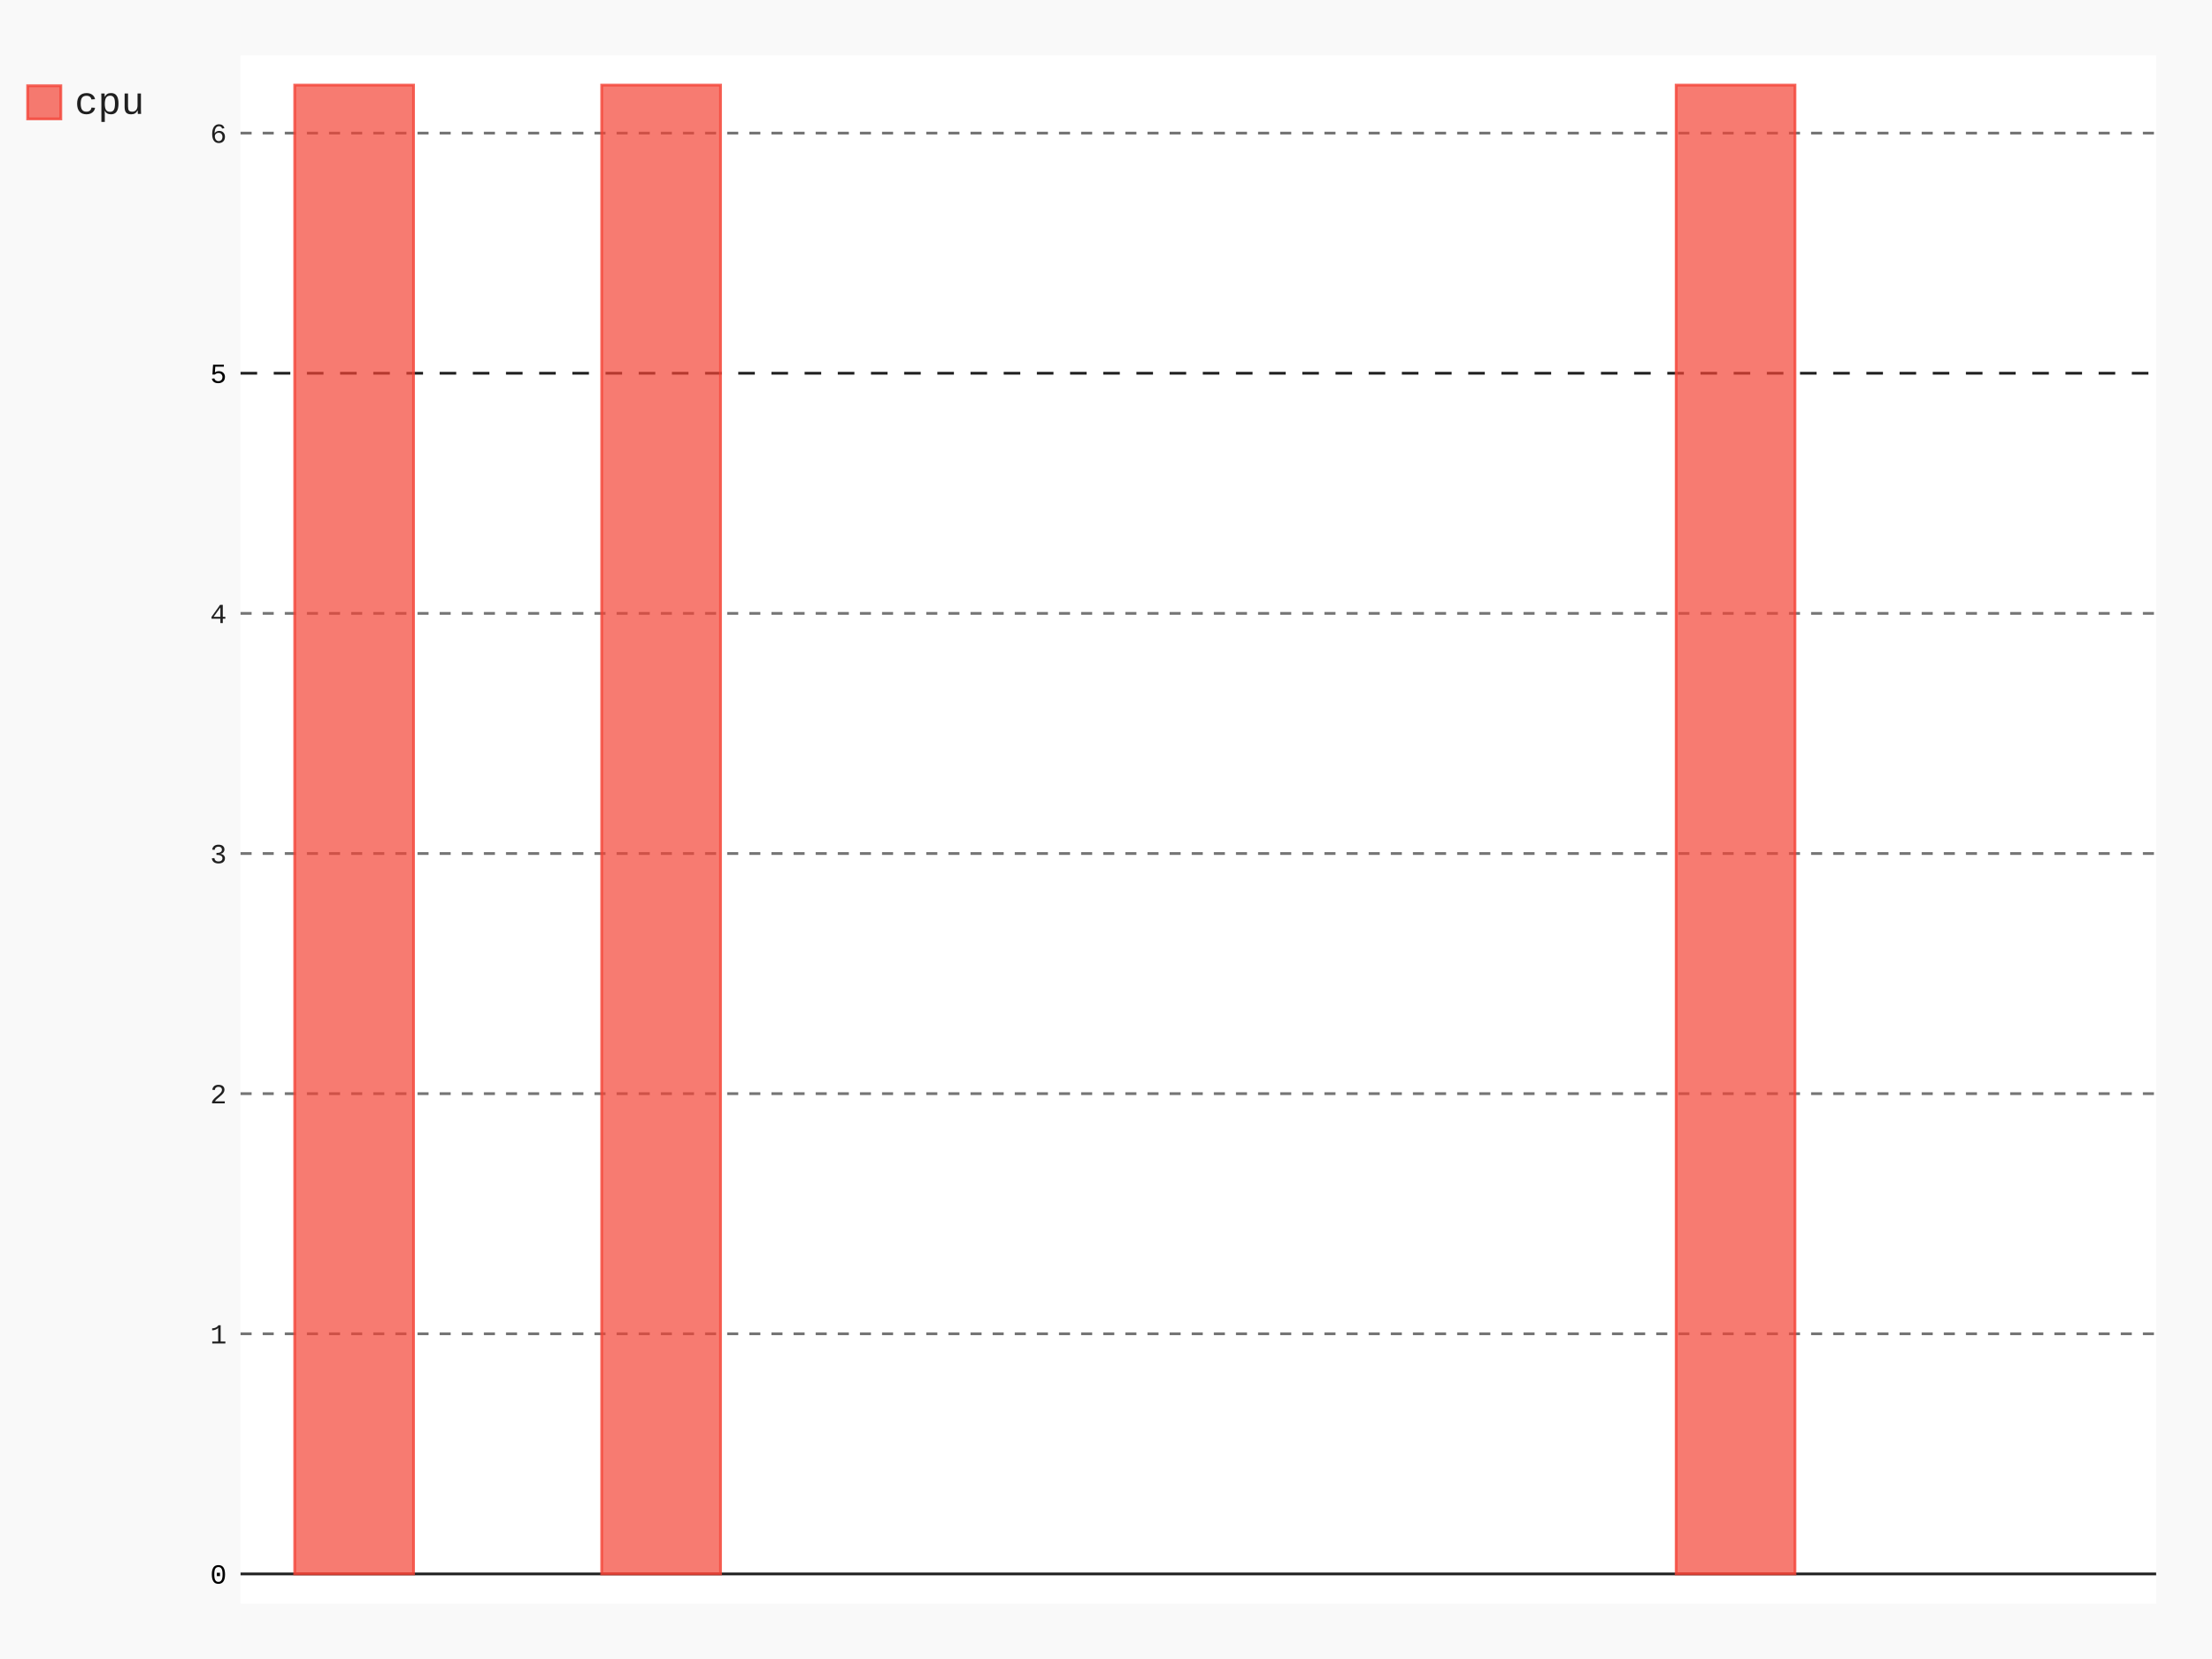
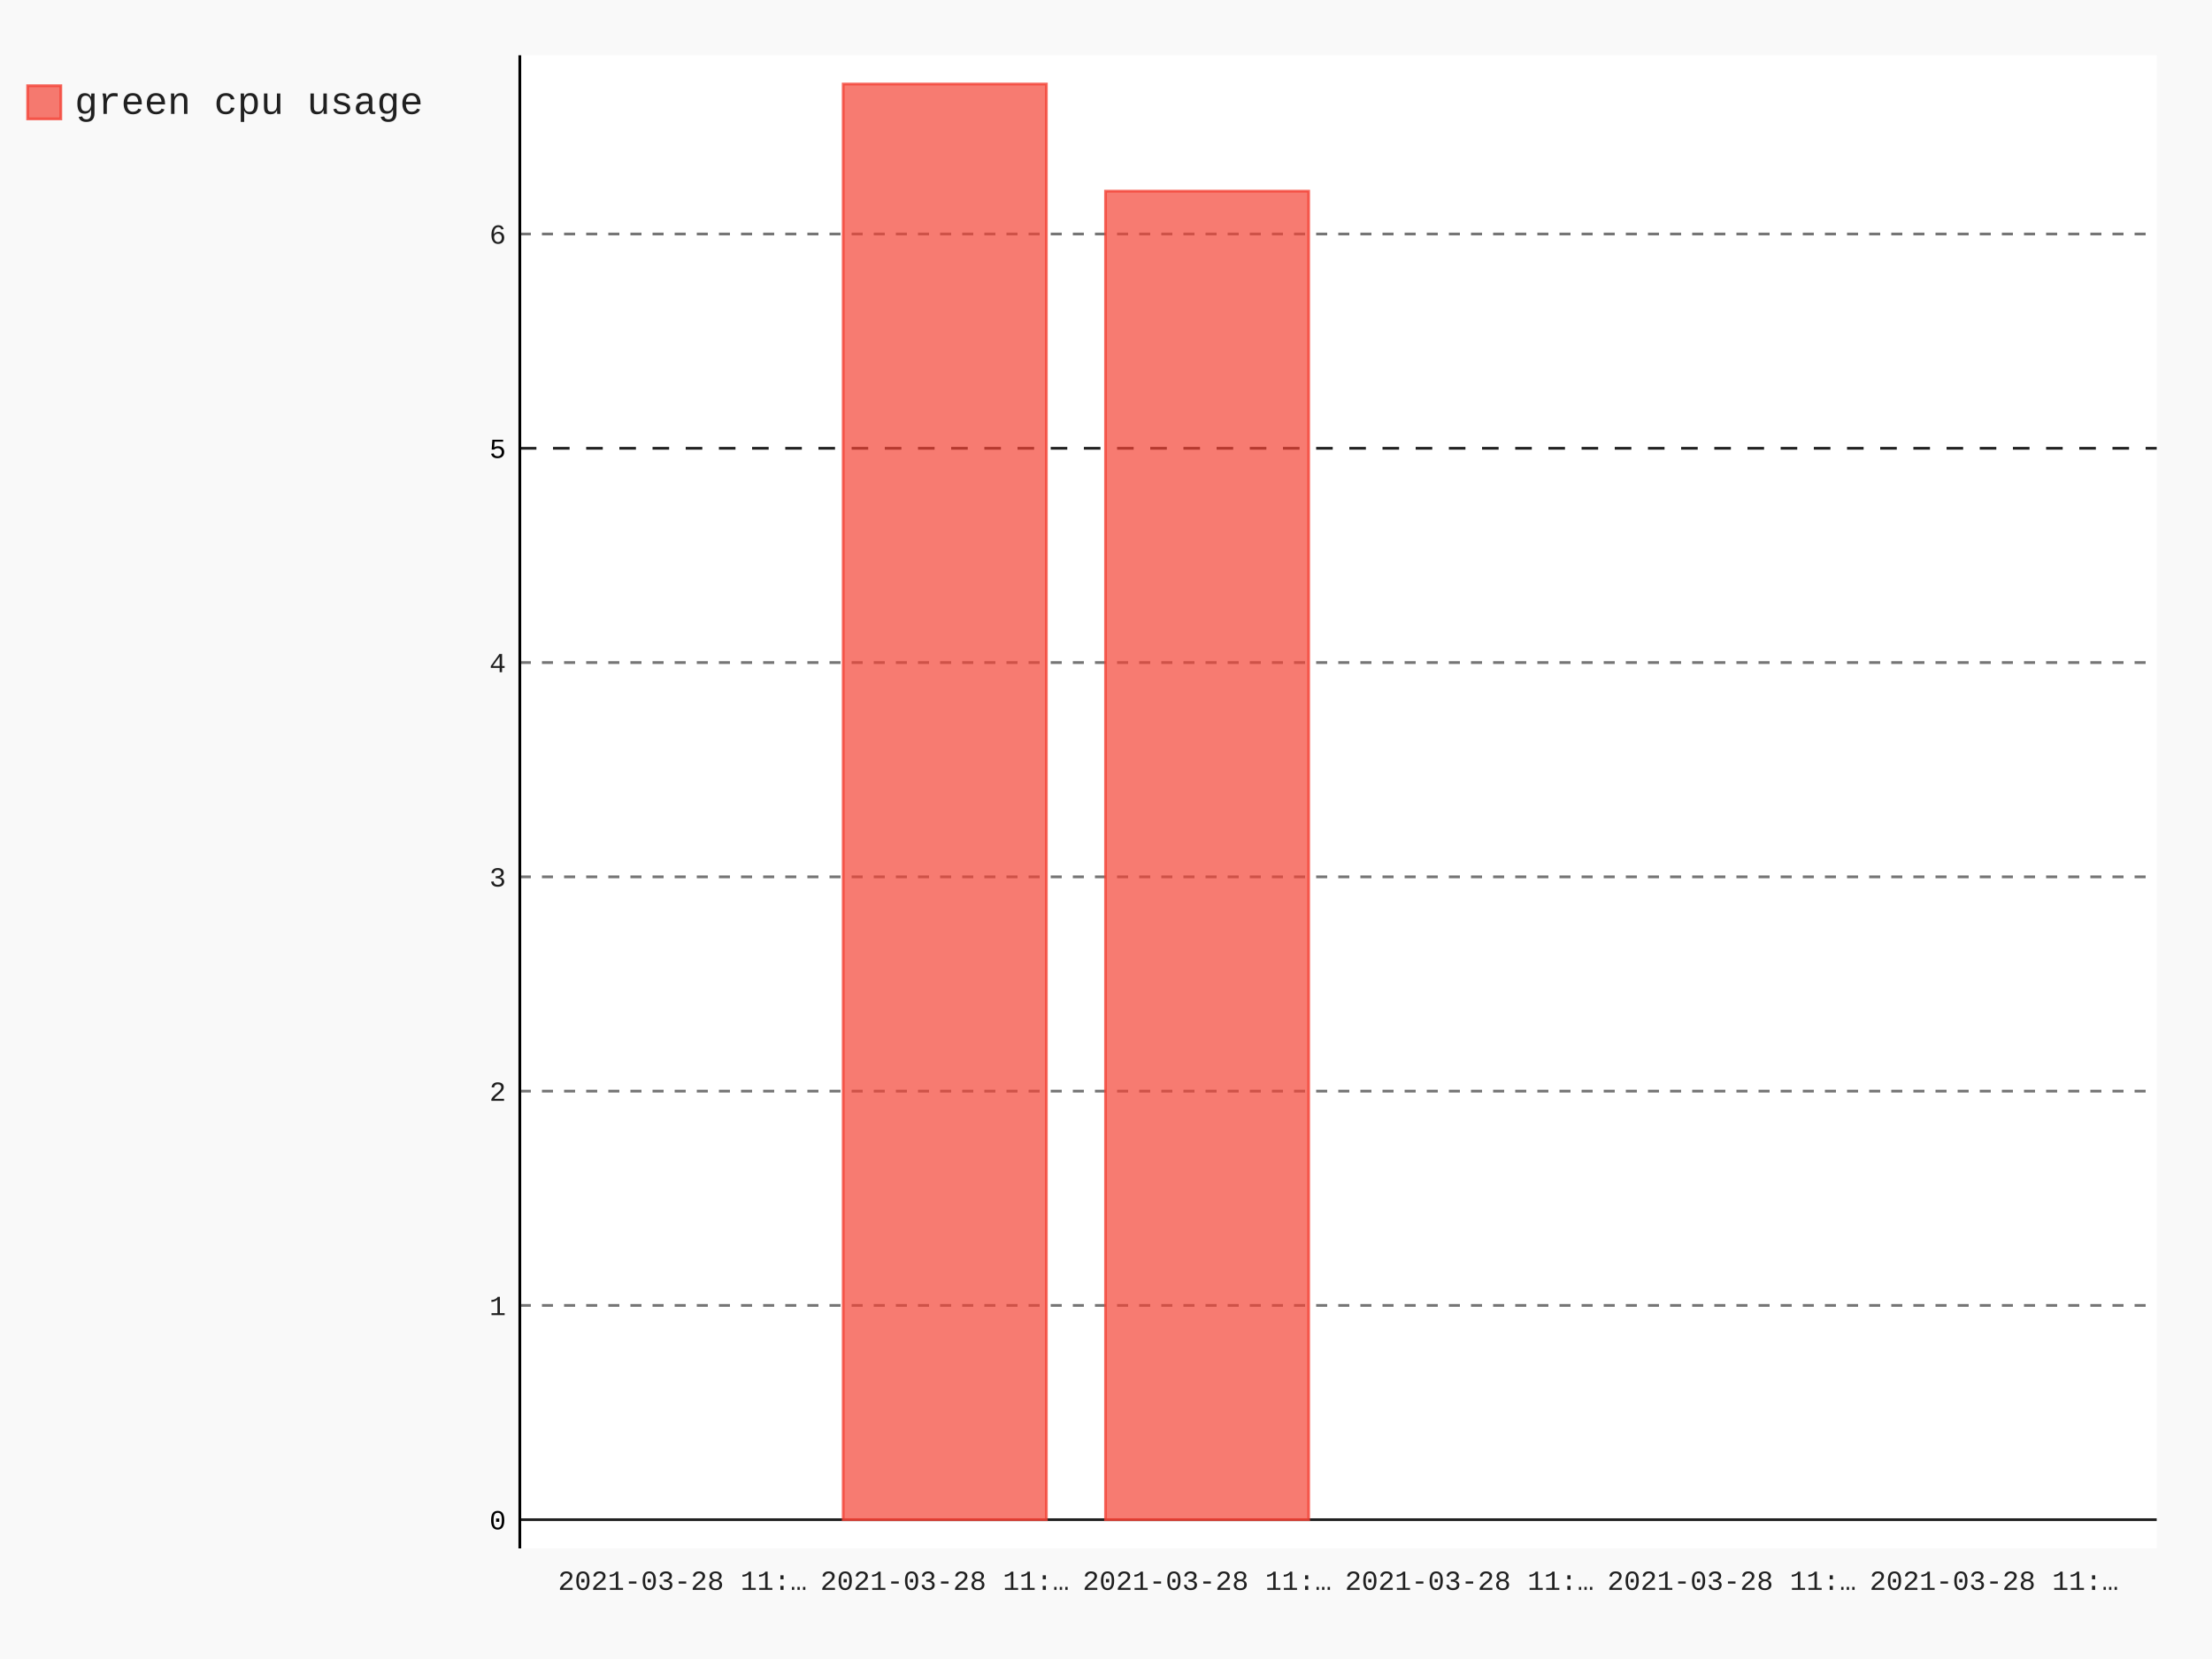
- <svg xmlns="http://www.w3.org/2000/svg" id="chart-5c979869-802d-4a33-a44c-1a699fe85f20" class="pygal-chart" viewBox="0 0 800 600">
+ <svg xmlns="http://www.w3.org/2000/svg" id="chart-65a3c691-7e1b-4a00-8da5-f9b1823a8688" class="pygal-chart" viewBox="0 0 800 600">
  <defs>
-     <style type="text/css">#chart-5c979869-802d-4a33-a44c-1a699fe85f20{-webkit-user-select:none;-webkit-font-smoothing:antialiased;font-family:Consolas,"Liberation Mono",Menlo,Courier,monospace}#chart-5c979869-802d-4a33-a44c-1a699fe85f20 .title{font-family:Consolas,"Liberation Mono",Menlo,Courier,monospace;font-size:16px}#chart-5c979869-802d-4a33-a44c-1a699fe85f20 .legends .legend text{font-family:Consolas,"Liberation Mono",Menlo,Courier,monospace;font-size:14px}#chart-5c979869-802d-4a33-a44c-1a699fe85f20 .axis text{font-family:Consolas,"Liberation Mono",Menlo,Courier,monospace;font-size:10px}#chart-5c979869-802d-4a33-a44c-1a699fe85f20 .axis text.major{font-family:Consolas,"Liberation Mono",Menlo,Courier,monospace;font-size:10px}#chart-5c979869-802d-4a33-a44c-1a699fe85f20 .text-overlay text.value{font-family:Consolas,"Liberation Mono",Menlo,Courier,monospace;font-size:16px}#chart-5c979869-802d-4a33-a44c-1a699fe85f20 .text-overlay text.label{font-family:Consolas,"Liberation Mono",Menlo,Courier,monospace;font-size:10px}#chart-5c979869-802d-4a33-a44c-1a699fe85f20 .tooltip{font-family:Consolas,"Liberation Mono",Menlo,Courier,monospace;font-size:14px}#chart-5c979869-802d-4a33-a44c-1a699fe85f20 text.no_data{font-family:Consolas,"Liberation Mono",Menlo,Courier,monospace;font-size:64px}
- #chart-5c979869-802d-4a33-a44c-1a699fe85f20{background-color:rgba(249,249,249,1)}#chart-5c979869-802d-4a33-a44c-1a699fe85f20 path,#chart-5c979869-802d-4a33-a44c-1a699fe85f20 line,#chart-5c979869-802d-4a33-a44c-1a699fe85f20 rect,#chart-5c979869-802d-4a33-a44c-1a699fe85f20 circle{-webkit-transition:150ms;-moz-transition:150ms;transition:150ms}#chart-5c979869-802d-4a33-a44c-1a699fe85f20 .graph &gt; .background{fill:rgba(249,249,249,1)}#chart-5c979869-802d-4a33-a44c-1a699fe85f20 .plot &gt; .background{fill:rgba(255,255,255,1)}#chart-5c979869-802d-4a33-a44c-1a699fe85f20 .graph{fill:rgba(0,0,0,.87)}#chart-5c979869-802d-4a33-a44c-1a699fe85f20 text.no_data{fill:rgba(0,0,0,1)}#chart-5c979869-802d-4a33-a44c-1a699fe85f20 .title{fill:rgba(0,0,0,1)}#chart-5c979869-802d-4a33-a44c-1a699fe85f20 .legends .legend text{fill:rgba(0,0,0,.87)}#chart-5c979869-802d-4a33-a44c-1a699fe85f20 .legends .legend:hover text{fill:rgba(0,0,0,1)}#chart-5c979869-802d-4a33-a44c-1a699fe85f20 .axis .line{stroke:rgba(0,0,0,1)}#chart-5c979869-802d-4a33-a44c-1a699fe85f20 .axis .guide.line{stroke:rgba(0,0,0,.54)}#chart-5c979869-802d-4a33-a44c-1a699fe85f20 .axis .major.line{stroke:rgba(0,0,0,.87)}#chart-5c979869-802d-4a33-a44c-1a699fe85f20 .axis text.major{fill:rgba(0,0,0,1)}#chart-5c979869-802d-4a33-a44c-1a699fe85f20 .axis.y .guides:hover .guide.line,#chart-5c979869-802d-4a33-a44c-1a699fe85f20 .line-graph .axis.x .guides:hover .guide.line,#chart-5c979869-802d-4a33-a44c-1a699fe85f20 .stackedline-graph .axis.x .guides:hover .guide.line,#chart-5c979869-802d-4a33-a44c-1a699fe85f20 .xy-graph .axis.x .guides:hover .guide.line{stroke:rgba(0,0,0,1)}#chart-5c979869-802d-4a33-a44c-1a699fe85f20 .axis .guides:hover text{fill:rgba(0,0,0,1)}#chart-5c979869-802d-4a33-a44c-1a699fe85f20 .reactive{fill-opacity:.7;stroke-opacity:.8}#chart-5c979869-802d-4a33-a44c-1a699fe85f20 .ci{stroke:rgba(0,0,0,.87)}#chart-5c979869-802d-4a33-a44c-1a699fe85f20 .reactive.active,#chart-5c979869-802d-4a33-a44c-1a699fe85f20 .active .reactive{fill-opacity:.8;stroke-opacity:.9;stroke-width:4}#chart-5c979869-802d-4a33-a44c-1a699fe85f20 .ci .reactive.active{stroke-width:1.5}#chart-5c979869-802d-4a33-a44c-1a699fe85f20 .series text{fill:rgba(0,0,0,1)}#chart-5c979869-802d-4a33-a44c-1a699fe85f20 .tooltip rect{fill:rgba(255,255,255,1);stroke:rgba(0,0,0,1);-webkit-transition:opacity 150ms;-moz-transition:opacity 150ms;transition:opacity 150ms}#chart-5c979869-802d-4a33-a44c-1a699fe85f20 .tooltip .label{fill:rgba(0,0,0,.87)}#chart-5c979869-802d-4a33-a44c-1a699fe85f20 .tooltip .label{fill:rgba(0,0,0,.87)}#chart-5c979869-802d-4a33-a44c-1a699fe85f20 .tooltip .legend{font-size:.8em;fill:rgba(0,0,0,.54)}#chart-5c979869-802d-4a33-a44c-1a699fe85f20 .tooltip .x_label{font-size:.6em;fill:rgba(0,0,0,1)}#chart-5c979869-802d-4a33-a44c-1a699fe85f20 .tooltip .xlink{font-size:.5em;text-decoration:underline}#chart-5c979869-802d-4a33-a44c-1a699fe85f20 .tooltip .value{font-size:1.5em}#chart-5c979869-802d-4a33-a44c-1a699fe85f20 .bound{font-size:.5em}#chart-5c979869-802d-4a33-a44c-1a699fe85f20 .max-value{font-size:.75em;fill:rgba(0,0,0,.54)}#chart-5c979869-802d-4a33-a44c-1a699fe85f20 .map-element{fill:rgba(255,255,255,1);stroke:rgba(0,0,0,.54) !important}#chart-5c979869-802d-4a33-a44c-1a699fe85f20 .map-element .reactive{fill-opacity:inherit;stroke-opacity:inherit}#chart-5c979869-802d-4a33-a44c-1a699fe85f20 .color-0,#chart-5c979869-802d-4a33-a44c-1a699fe85f20 .color-0 a:visited{stroke:#F44336;fill:#F44336}#chart-5c979869-802d-4a33-a44c-1a699fe85f20 .text-overlay .color-0 text{fill:black}
- #chart-5c979869-802d-4a33-a44c-1a699fe85f20 text.no_data{text-anchor:middle}#chart-5c979869-802d-4a33-a44c-1a699fe85f20 .guide.line{fill:none}#chart-5c979869-802d-4a33-a44c-1a699fe85f20 .centered{text-anchor:middle}#chart-5c979869-802d-4a33-a44c-1a699fe85f20 .title{text-anchor:middle}#chart-5c979869-802d-4a33-a44c-1a699fe85f20 .legends .legend text{fill-opacity:1}#chart-5c979869-802d-4a33-a44c-1a699fe85f20 .axis.x text{text-anchor:middle}#chart-5c979869-802d-4a33-a44c-1a699fe85f20 .axis.x:not(.web) text[transform]{text-anchor:start}#chart-5c979869-802d-4a33-a44c-1a699fe85f20 .axis.x:not(.web) text[transform].backwards{text-anchor:end}#chart-5c979869-802d-4a33-a44c-1a699fe85f20 .axis.y text{text-anchor:end}#chart-5c979869-802d-4a33-a44c-1a699fe85f20 .axis.y text[transform].backwards{text-anchor:start}#chart-5c979869-802d-4a33-a44c-1a699fe85f20 .axis.y2 text{text-anchor:start}#chart-5c979869-802d-4a33-a44c-1a699fe85f20 .axis.y2 text[transform].backwards{text-anchor:end}#chart-5c979869-802d-4a33-a44c-1a699fe85f20 .axis .guide.line{stroke-dasharray:4,4}#chart-5c979869-802d-4a33-a44c-1a699fe85f20 .axis .major.guide.line{stroke-dasharray:6,6}#chart-5c979869-802d-4a33-a44c-1a699fe85f20 .horizontal .axis.y .guide.line,#chart-5c979869-802d-4a33-a44c-1a699fe85f20 .horizontal .axis.y2 .guide.line,#chart-5c979869-802d-4a33-a44c-1a699fe85f20 .vertical .axis.x .guide.line{opacity:0}#chart-5c979869-802d-4a33-a44c-1a699fe85f20 .horizontal .axis.always_show .guide.line,#chart-5c979869-802d-4a33-a44c-1a699fe85f20 .vertical .axis.always_show .guide.line{opacity:1 !important}#chart-5c979869-802d-4a33-a44c-1a699fe85f20 .axis.y .guides:hover .guide.line,#chart-5c979869-802d-4a33-a44c-1a699fe85f20 .axis.y2 .guides:hover .guide.line,#chart-5c979869-802d-4a33-a44c-1a699fe85f20 .axis.x .guides:hover .guide.line{opacity:1}#chart-5c979869-802d-4a33-a44c-1a699fe85f20 .axis .guides:hover text{opacity:1}#chart-5c979869-802d-4a33-a44c-1a699fe85f20 .nofill{fill:none}#chart-5c979869-802d-4a33-a44c-1a699fe85f20 .subtle-fill{fill-opacity:.2}#chart-5c979869-802d-4a33-a44c-1a699fe85f20 .dot{stroke-width:1px;fill-opacity:1}#chart-5c979869-802d-4a33-a44c-1a699fe85f20 .dot.active{stroke-width:5px}#chart-5c979869-802d-4a33-a44c-1a699fe85f20 .dot.negative{fill:transparent}#chart-5c979869-802d-4a33-a44c-1a699fe85f20 text,#chart-5c979869-802d-4a33-a44c-1a699fe85f20 tspan{stroke:none !important}#chart-5c979869-802d-4a33-a44c-1a699fe85f20 .series text.active{opacity:1}#chart-5c979869-802d-4a33-a44c-1a699fe85f20 .tooltip rect{fill-opacity:.95;stroke-width:.5}#chart-5c979869-802d-4a33-a44c-1a699fe85f20 .tooltip text{fill-opacity:1}#chart-5c979869-802d-4a33-a44c-1a699fe85f20 .showable{visibility:hidden}#chart-5c979869-802d-4a33-a44c-1a699fe85f20 .showable.shown{visibility:visible}#chart-5c979869-802d-4a33-a44c-1a699fe85f20 .gauge-background{fill:rgba(229,229,229,1);stroke:none}#chart-5c979869-802d-4a33-a44c-1a699fe85f20 .bg-lines{stroke:rgba(249,249,249,1);stroke-width:2px}</style>
+     <style type="text/css">#chart-65a3c691-7e1b-4a00-8da5-f9b1823a8688{-webkit-user-select:none;-webkit-font-smoothing:antialiased;font-family:Consolas,"Liberation Mono",Menlo,Courier,monospace}#chart-65a3c691-7e1b-4a00-8da5-f9b1823a8688 .title{font-family:Consolas,"Liberation Mono",Menlo,Courier,monospace;font-size:16px}#chart-65a3c691-7e1b-4a00-8da5-f9b1823a8688 .legends .legend text{font-family:Consolas,"Liberation Mono",Menlo,Courier,monospace;font-size:14px}#chart-65a3c691-7e1b-4a00-8da5-f9b1823a8688 .axis text{font-family:Consolas,"Liberation Mono",Menlo,Courier,monospace;font-size:10px}#chart-65a3c691-7e1b-4a00-8da5-f9b1823a8688 .axis text.major{font-family:Consolas,"Liberation Mono",Menlo,Courier,monospace;font-size:10px}#chart-65a3c691-7e1b-4a00-8da5-f9b1823a8688 .text-overlay text.value{font-family:Consolas,"Liberation Mono",Menlo,Courier,monospace;font-size:16px}#chart-65a3c691-7e1b-4a00-8da5-f9b1823a8688 .text-overlay text.label{font-family:Consolas,"Liberation Mono",Menlo,Courier,monospace;font-size:10px}#chart-65a3c691-7e1b-4a00-8da5-f9b1823a8688 .tooltip{font-family:Consolas,"Liberation Mono",Menlo,Courier,monospace;font-size:14px}#chart-65a3c691-7e1b-4a00-8da5-f9b1823a8688 text.no_data{font-family:Consolas,"Liberation Mono",Menlo,Courier,monospace;font-size:64px}
+ #chart-65a3c691-7e1b-4a00-8da5-f9b1823a8688{background-color:rgba(249,249,249,1)}#chart-65a3c691-7e1b-4a00-8da5-f9b1823a8688 path,#chart-65a3c691-7e1b-4a00-8da5-f9b1823a8688 line,#chart-65a3c691-7e1b-4a00-8da5-f9b1823a8688 rect,#chart-65a3c691-7e1b-4a00-8da5-f9b1823a8688 circle{-webkit-transition:150ms;-moz-transition:150ms;transition:150ms}#chart-65a3c691-7e1b-4a00-8da5-f9b1823a8688 .graph &gt; .background{fill:rgba(249,249,249,1)}#chart-65a3c691-7e1b-4a00-8da5-f9b1823a8688 .plot &gt; .background{fill:rgba(255,255,255,1)}#chart-65a3c691-7e1b-4a00-8da5-f9b1823a8688 .graph{fill:rgba(0,0,0,.87)}#chart-65a3c691-7e1b-4a00-8da5-f9b1823a8688 text.no_data{fill:rgba(0,0,0,1)}#chart-65a3c691-7e1b-4a00-8da5-f9b1823a8688 .title{fill:rgba(0,0,0,1)}#chart-65a3c691-7e1b-4a00-8da5-f9b1823a8688 .legends .legend text{fill:rgba(0,0,0,.87)}#chart-65a3c691-7e1b-4a00-8da5-f9b1823a8688 .legends .legend:hover text{fill:rgba(0,0,0,1)}#chart-65a3c691-7e1b-4a00-8da5-f9b1823a8688 .axis .line{stroke:rgba(0,0,0,1)}#chart-65a3c691-7e1b-4a00-8da5-f9b1823a8688 .axis .guide.line{stroke:rgba(0,0,0,.54)}#chart-65a3c691-7e1b-4a00-8da5-f9b1823a8688 .axis .major.line{stroke:rgba(0,0,0,.87)}#chart-65a3c691-7e1b-4a00-8da5-f9b1823a8688 .axis text.major{fill:rgba(0,0,0,1)}#chart-65a3c691-7e1b-4a00-8da5-f9b1823a8688 .axis.y .guides:hover .guide.line,#chart-65a3c691-7e1b-4a00-8da5-f9b1823a8688 .line-graph .axis.x .guides:hover .guide.line,#chart-65a3c691-7e1b-4a00-8da5-f9b1823a8688 .stackedline-graph .axis.x .guides:hover .guide.line,#chart-65a3c691-7e1b-4a00-8da5-f9b1823a8688 .xy-graph .axis.x .guides:hover .guide.line{stroke:rgba(0,0,0,1)}#chart-65a3c691-7e1b-4a00-8da5-f9b1823a8688 .axis .guides:hover text{fill:rgba(0,0,0,1)}#chart-65a3c691-7e1b-4a00-8da5-f9b1823a8688 .reactive{fill-opacity:.7;stroke-opacity:.8}#chart-65a3c691-7e1b-4a00-8da5-f9b1823a8688 .ci{stroke:rgba(0,0,0,.87)}#chart-65a3c691-7e1b-4a00-8da5-f9b1823a8688 .reactive.active,#chart-65a3c691-7e1b-4a00-8da5-f9b1823a8688 .active .reactive{fill-opacity:.8;stroke-opacity:.9;stroke-width:4}#chart-65a3c691-7e1b-4a00-8da5-f9b1823a8688 .ci .reactive.active{stroke-width:1.5}#chart-65a3c691-7e1b-4a00-8da5-f9b1823a8688 .series text{fill:rgba(0,0,0,1)}#chart-65a3c691-7e1b-4a00-8da5-f9b1823a8688 .tooltip rect{fill:rgba(255,255,255,1);stroke:rgba(0,0,0,1);-webkit-transition:opacity 150ms;-moz-transition:opacity 150ms;transition:opacity 150ms}#chart-65a3c691-7e1b-4a00-8da5-f9b1823a8688 .tooltip .label{fill:rgba(0,0,0,.87)}#chart-65a3c691-7e1b-4a00-8da5-f9b1823a8688 .tooltip .label{fill:rgba(0,0,0,.87)}#chart-65a3c691-7e1b-4a00-8da5-f9b1823a8688 .tooltip .legend{font-size:.8em;fill:rgba(0,0,0,.54)}#chart-65a3c691-7e1b-4a00-8da5-f9b1823a8688 .tooltip .x_label{font-size:.6em;fill:rgba(0,0,0,1)}#chart-65a3c691-7e1b-4a00-8da5-f9b1823a8688 .tooltip .xlink{font-size:.5em;text-decoration:underline}#chart-65a3c691-7e1b-4a00-8da5-f9b1823a8688 .tooltip .value{font-size:1.5em}#chart-65a3c691-7e1b-4a00-8da5-f9b1823a8688 .bound{font-size:.5em}#chart-65a3c691-7e1b-4a00-8da5-f9b1823a8688 .max-value{font-size:.75em;fill:rgba(0,0,0,.54)}#chart-65a3c691-7e1b-4a00-8da5-f9b1823a8688 .map-element{fill:rgba(255,255,255,1);stroke:rgba(0,0,0,.54) !important}#chart-65a3c691-7e1b-4a00-8da5-f9b1823a8688 .map-element .reactive{fill-opacity:inherit;stroke-opacity:inherit}#chart-65a3c691-7e1b-4a00-8da5-f9b1823a8688 .color-0,#chart-65a3c691-7e1b-4a00-8da5-f9b1823a8688 .color-0 a:visited{stroke:#F44336;fill:#F44336}#chart-65a3c691-7e1b-4a00-8da5-f9b1823a8688 .text-overlay .color-0 text{fill:black}
+ #chart-65a3c691-7e1b-4a00-8da5-f9b1823a8688 text.no_data{text-anchor:middle}#chart-65a3c691-7e1b-4a00-8da5-f9b1823a8688 .guide.line{fill:none}#chart-65a3c691-7e1b-4a00-8da5-f9b1823a8688 .centered{text-anchor:middle}#chart-65a3c691-7e1b-4a00-8da5-f9b1823a8688 .title{text-anchor:middle}#chart-65a3c691-7e1b-4a00-8da5-f9b1823a8688 .legends .legend text{fill-opacity:1}#chart-65a3c691-7e1b-4a00-8da5-f9b1823a8688 .axis.x text{text-anchor:middle}#chart-65a3c691-7e1b-4a00-8da5-f9b1823a8688 .axis.x:not(.web) text[transform]{text-anchor:start}#chart-65a3c691-7e1b-4a00-8da5-f9b1823a8688 .axis.x:not(.web) text[transform].backwards{text-anchor:end}#chart-65a3c691-7e1b-4a00-8da5-f9b1823a8688 .axis.y text{text-anchor:end}#chart-65a3c691-7e1b-4a00-8da5-f9b1823a8688 .axis.y text[transform].backwards{text-anchor:start}#chart-65a3c691-7e1b-4a00-8da5-f9b1823a8688 .axis.y2 text{text-anchor:start}#chart-65a3c691-7e1b-4a00-8da5-f9b1823a8688 .axis.y2 text[transform].backwards{text-anchor:end}#chart-65a3c691-7e1b-4a00-8da5-f9b1823a8688 .axis .guide.line{stroke-dasharray:4,4}#chart-65a3c691-7e1b-4a00-8da5-f9b1823a8688 .axis .major.guide.line{stroke-dasharray:6,6}#chart-65a3c691-7e1b-4a00-8da5-f9b1823a8688 .horizontal .axis.y .guide.line,#chart-65a3c691-7e1b-4a00-8da5-f9b1823a8688 .horizontal .axis.y2 .guide.line,#chart-65a3c691-7e1b-4a00-8da5-f9b1823a8688 .vertical .axis.x .guide.line{opacity:0}#chart-65a3c691-7e1b-4a00-8da5-f9b1823a8688 .horizontal .axis.always_show .guide.line,#chart-65a3c691-7e1b-4a00-8da5-f9b1823a8688 .vertical .axis.always_show .guide.line{opacity:1 !important}#chart-65a3c691-7e1b-4a00-8da5-f9b1823a8688 .axis.y .guides:hover .guide.line,#chart-65a3c691-7e1b-4a00-8da5-f9b1823a8688 .axis.y2 .guides:hover .guide.line,#chart-65a3c691-7e1b-4a00-8da5-f9b1823a8688 .axis.x .guides:hover .guide.line{opacity:1}#chart-65a3c691-7e1b-4a00-8da5-f9b1823a8688 .axis .guides:hover text{opacity:1}#chart-65a3c691-7e1b-4a00-8da5-f9b1823a8688 .nofill{fill:none}#chart-65a3c691-7e1b-4a00-8da5-f9b1823a8688 .subtle-fill{fill-opacity:.2}#chart-65a3c691-7e1b-4a00-8da5-f9b1823a8688 .dot{stroke-width:1px;fill-opacity:1}#chart-65a3c691-7e1b-4a00-8da5-f9b1823a8688 .dot.active{stroke-width:5px}#chart-65a3c691-7e1b-4a00-8da5-f9b1823a8688 .dot.negative{fill:transparent}#chart-65a3c691-7e1b-4a00-8da5-f9b1823a8688 text,#chart-65a3c691-7e1b-4a00-8da5-f9b1823a8688 tspan{stroke:none !important}#chart-65a3c691-7e1b-4a00-8da5-f9b1823a8688 .series text.active{opacity:1}#chart-65a3c691-7e1b-4a00-8da5-f9b1823a8688 .tooltip rect{fill-opacity:.95;stroke-width:.5}#chart-65a3c691-7e1b-4a00-8da5-f9b1823a8688 .tooltip text{fill-opacity:1}#chart-65a3c691-7e1b-4a00-8da5-f9b1823a8688 .showable{visibility:hidden}#chart-65a3c691-7e1b-4a00-8da5-f9b1823a8688 .showable.shown{visibility:visible}#chart-65a3c691-7e1b-4a00-8da5-f9b1823a8688 .gauge-background{fill:rgba(229,229,229,1);stroke:none}#chart-65a3c691-7e1b-4a00-8da5-f9b1823a8688 .bg-lines{stroke:rgba(249,249,249,1);stroke-width:2px}</style>
  </defs>
  <g class="graph bar-graph vertical">
    <rect x="0" y="0" width="800" height="600" class="background" />
-     <g transform="translate(87, 20)" class="plot">
-       <rect x="0" y="0" width="692.8" height="560" class="background" />
+     <g transform="translate(188, 20)" class="plot">
+       <rect x="0" y="0" width="592.0" height="540" class="background" />
      <g class="axis y always_show">
        <g class="guides">
-           <path d="M0 549.231 h692.8" class="axis major line" />
-           <text x="-5" y="552.731" class="major">0</text>
+           <path d="M0 529.615 h592" class="axis major line" />
+           <text x="-5" y="533.115" class="major">0</text>
        </g>
        <g class="guides">
-           <path d="M0 462.382 h692.8" class="guide line" />
-           <text x="-5" y="465.882" class="">1</text>
+           <path d="M0 452.118 h592" class="guide line" />
+           <text x="-5" y="455.618" class="">1</text>
        </g>
        <g class="guides">
-           <path d="M0 375.533 h692.8" class="guide line" />
-           <text x="-5" y="379.033" class="">2</text>
+           <path d="M0 374.621 h592" class="guide line" />
+           <text x="-5" y="378.121" class="">2</text>
        </g>
        <g class="guides">
-           <path d="M0 288.685 h692.8" class="guide line" />
-           <text x="-5" y="292.185" class="">3</text>
+           <path d="M0 297.124 h592" class="guide line" />
+           <text x="-5" y="300.624" class="">3</text>
        </g>
        <g class="guides">
-           <path d="M0 201.836 h692.8" class="guide line" />
-           <text x="-5" y="205.336" class="">4</text>
+           <path d="M0 219.627 h592" class="guide line" />
+           <text x="-5" y="223.127" class="">4</text>
        </g>
        <g class="guides">
-           <path d="M0 114.988 h692.8" class="major guide line" />
-           <text x="-5" y="118.488" class="major">5</text>
+           <path d="M0 142.13 h592" class="major guide line" />
+           <text x="-5" y="145.63" class="major">5</text>
        </g>
        <g class="guides">
-           <path d="M0 28.139 h692.8" class="guide line" />
-           <text x="-5" y="31.639" class="">6</text>
+           <path d="M0 64.633 h592" class="guide line" />
+           <text x="-5" y="68.133" class="">6</text>
+         </g>
+       </g>
+       <g class="axis x">
+         <path d="M0 0 v540" class="line" />
+         <g class="guides">
+           <path d="M58.821 0 v540" class="guide line" />
+           <text x="58.821" y="555.0" class="">2021-03-28 11:…</text>
+         </g>
+         <g class="guides">
+           <path d="M153.692 0 v540" class="guide line" />
+           <text x="153.692" y="555.0" class="">2021-03-28 11:…</text>
+         </g>
+         <g class="guides">
+           <path d="M248.564 0 v540" class="guide line" />
+           <text x="248.564" y="555.0" class="">2021-03-28 11:…</text>
+         </g>
+         <g class="guides">
+           <path d="M343.436 0 v540" class="guide line" />
+           <text x="343.436" y="555.0" class="">2021-03-28 11:…</text>
+         </g>
+         <g class="guides">
+           <path d="M438.308 0 v540" class="guide line" />
+           <text x="438.308" y="555.0" class="">2021-03-28 11:…</text>
+         </g>
+         <g class="guides">
+           <path d="M533.179 0 v540" class="guide line" />
+           <text x="533.179" y="555.0" class="">2021-03-28 11:…</text>
        </g>
      </g>
      <g class="series serie-0 color-0">
        <g class="bars">
          <g class="bar">
-             <rect x="19.585" y="10.769" rx="0" ry="0" width="42.989" height="538.462" class="rect reactive tooltip-trigger" />
+             <rect x="22.086" y="529.615" rx="0" ry="0" width="73.469" height="0.0" class="rect reactive tooltip-trigger" />
          </g>
          <g class="bar">
-             <rect x="75.098" y="549.231" rx="0" ry="0" width="42.989" height="0.0" class="rect reactive tooltip-trigger" />
+             <rect x="116.958" y="10.385" rx="0" ry="0" width="73.469" height="519.231" class="rect reactive tooltip-trigger" />
          </g>
          <g class="bar">
-             <rect x="130.611" y="10.769" rx="0" ry="0" width="42.989" height="538.462" class="rect reactive tooltip-trigger" />
+             <rect x="211.83" y="49.133" rx="0" ry="0" width="73.469" height="480.482" class="rect reactive tooltip-trigger" />
          </g>
          <g class="bar">
-             <rect x="186.123" y="549.231" rx="0" ry="0" width="42.989" height="0.0" class="rect reactive tooltip-trigger" />
+             <rect x="306.702" y="529.615" rx="0" ry="0" width="73.469" height="0.0" class="rect reactive tooltip-trigger" />
          </g>
          <g class="bar">
-             <rect x="241.636" y="549.231" rx="0" ry="0" width="42.989" height="0.0" class="rect reactive tooltip-trigger" />
+             <rect x="401.573" y="529.615" rx="0" ry="0" width="73.469" height="0.0" class="rect reactive tooltip-trigger" />
          </g>
          <g class="bar">
-             <rect x="297.149" y="549.231" rx="0" ry="0" width="42.989" height="0.0" class="rect reactive tooltip-trigger" />
-           </g>
-           <g class="bar">
-             <rect x="352.662" y="549.231" rx="0" ry="0" width="42.989" height="0.0" class="rect reactive tooltip-trigger" />
-           </g>
-           <g class="bar">
-             <rect x="408.175" y="549.231" rx="0" ry="0" width="42.989" height="0.0" class="rect reactive tooltip-trigger" />
-           </g>
-           <g class="bar">
-             <rect x="463.687" y="549.231" rx="0" ry="0" width="42.989" height="0.0" class="rect reactive tooltip-trigger" />
-           </g>
-           <g class="bar">
-             <rect x="519.2" y="10.769" rx="0" ry="0" width="42.989" height="538.462" class="rect reactive tooltip-trigger" />
-           </g>
-           <g class="bar">
-             <rect x="574.713" y="549.231" rx="0" ry="0" width="42.989" height="0.0" class="rect reactive tooltip-trigger" />
-           </g>
-           <g class="bar">
-             <rect x="630.226" y="549.231" rx="0" ry="0" width="42.989" height="0.0" class="rect reactive tooltip-trigger" />
+             <rect x="496.445" y="529.615" rx="0" ry="0" width="73.469" height="0.0" class="rect reactive tooltip-trigger" />
          </g>
        </g>
      </g>
    </g>
    <g class="titles" />
-     <g transform="translate(87, 20)" class="plot overlay">
+     <g transform="translate(188, 20)" class="plot overlay">
      <g class="series serie-0 color-0" />
    </g>
-     <g transform="translate(87, 20)" class="plot text-overlay">
+     <g transform="translate(188, 20)" class="plot text-overlay">
      <g class="series serie-0 color-0" />
    </g>
-     <g transform="translate(87, 20)" class="plot tooltip-overlay">
+     <g transform="translate(188, 20)" class="plot tooltip-overlay">
      <g transform="translate(0 0)" style="opacity: 0" class="tooltip">
        <rect rx="0" ry="0" width="0" height="0" class="tooltip-box" />
        <g class="text" />
      </g>
    </g>
    <g transform="translate(10, 30)" class="legends">
      <g id="activate-serie-0" class="legend reactive activate-serie">
        <rect x="0.0" y="1.0" width="12" height="12" class="color-0 reactive" />
-         <text x="17.0" y="11.2">cpu</text>
+         <text x="17.0" y="11.2">green cpu usage</text>
      </g>
    </g>
    <g transform="translate(790, 30)" class="legends" />
  </g>
</svg>
